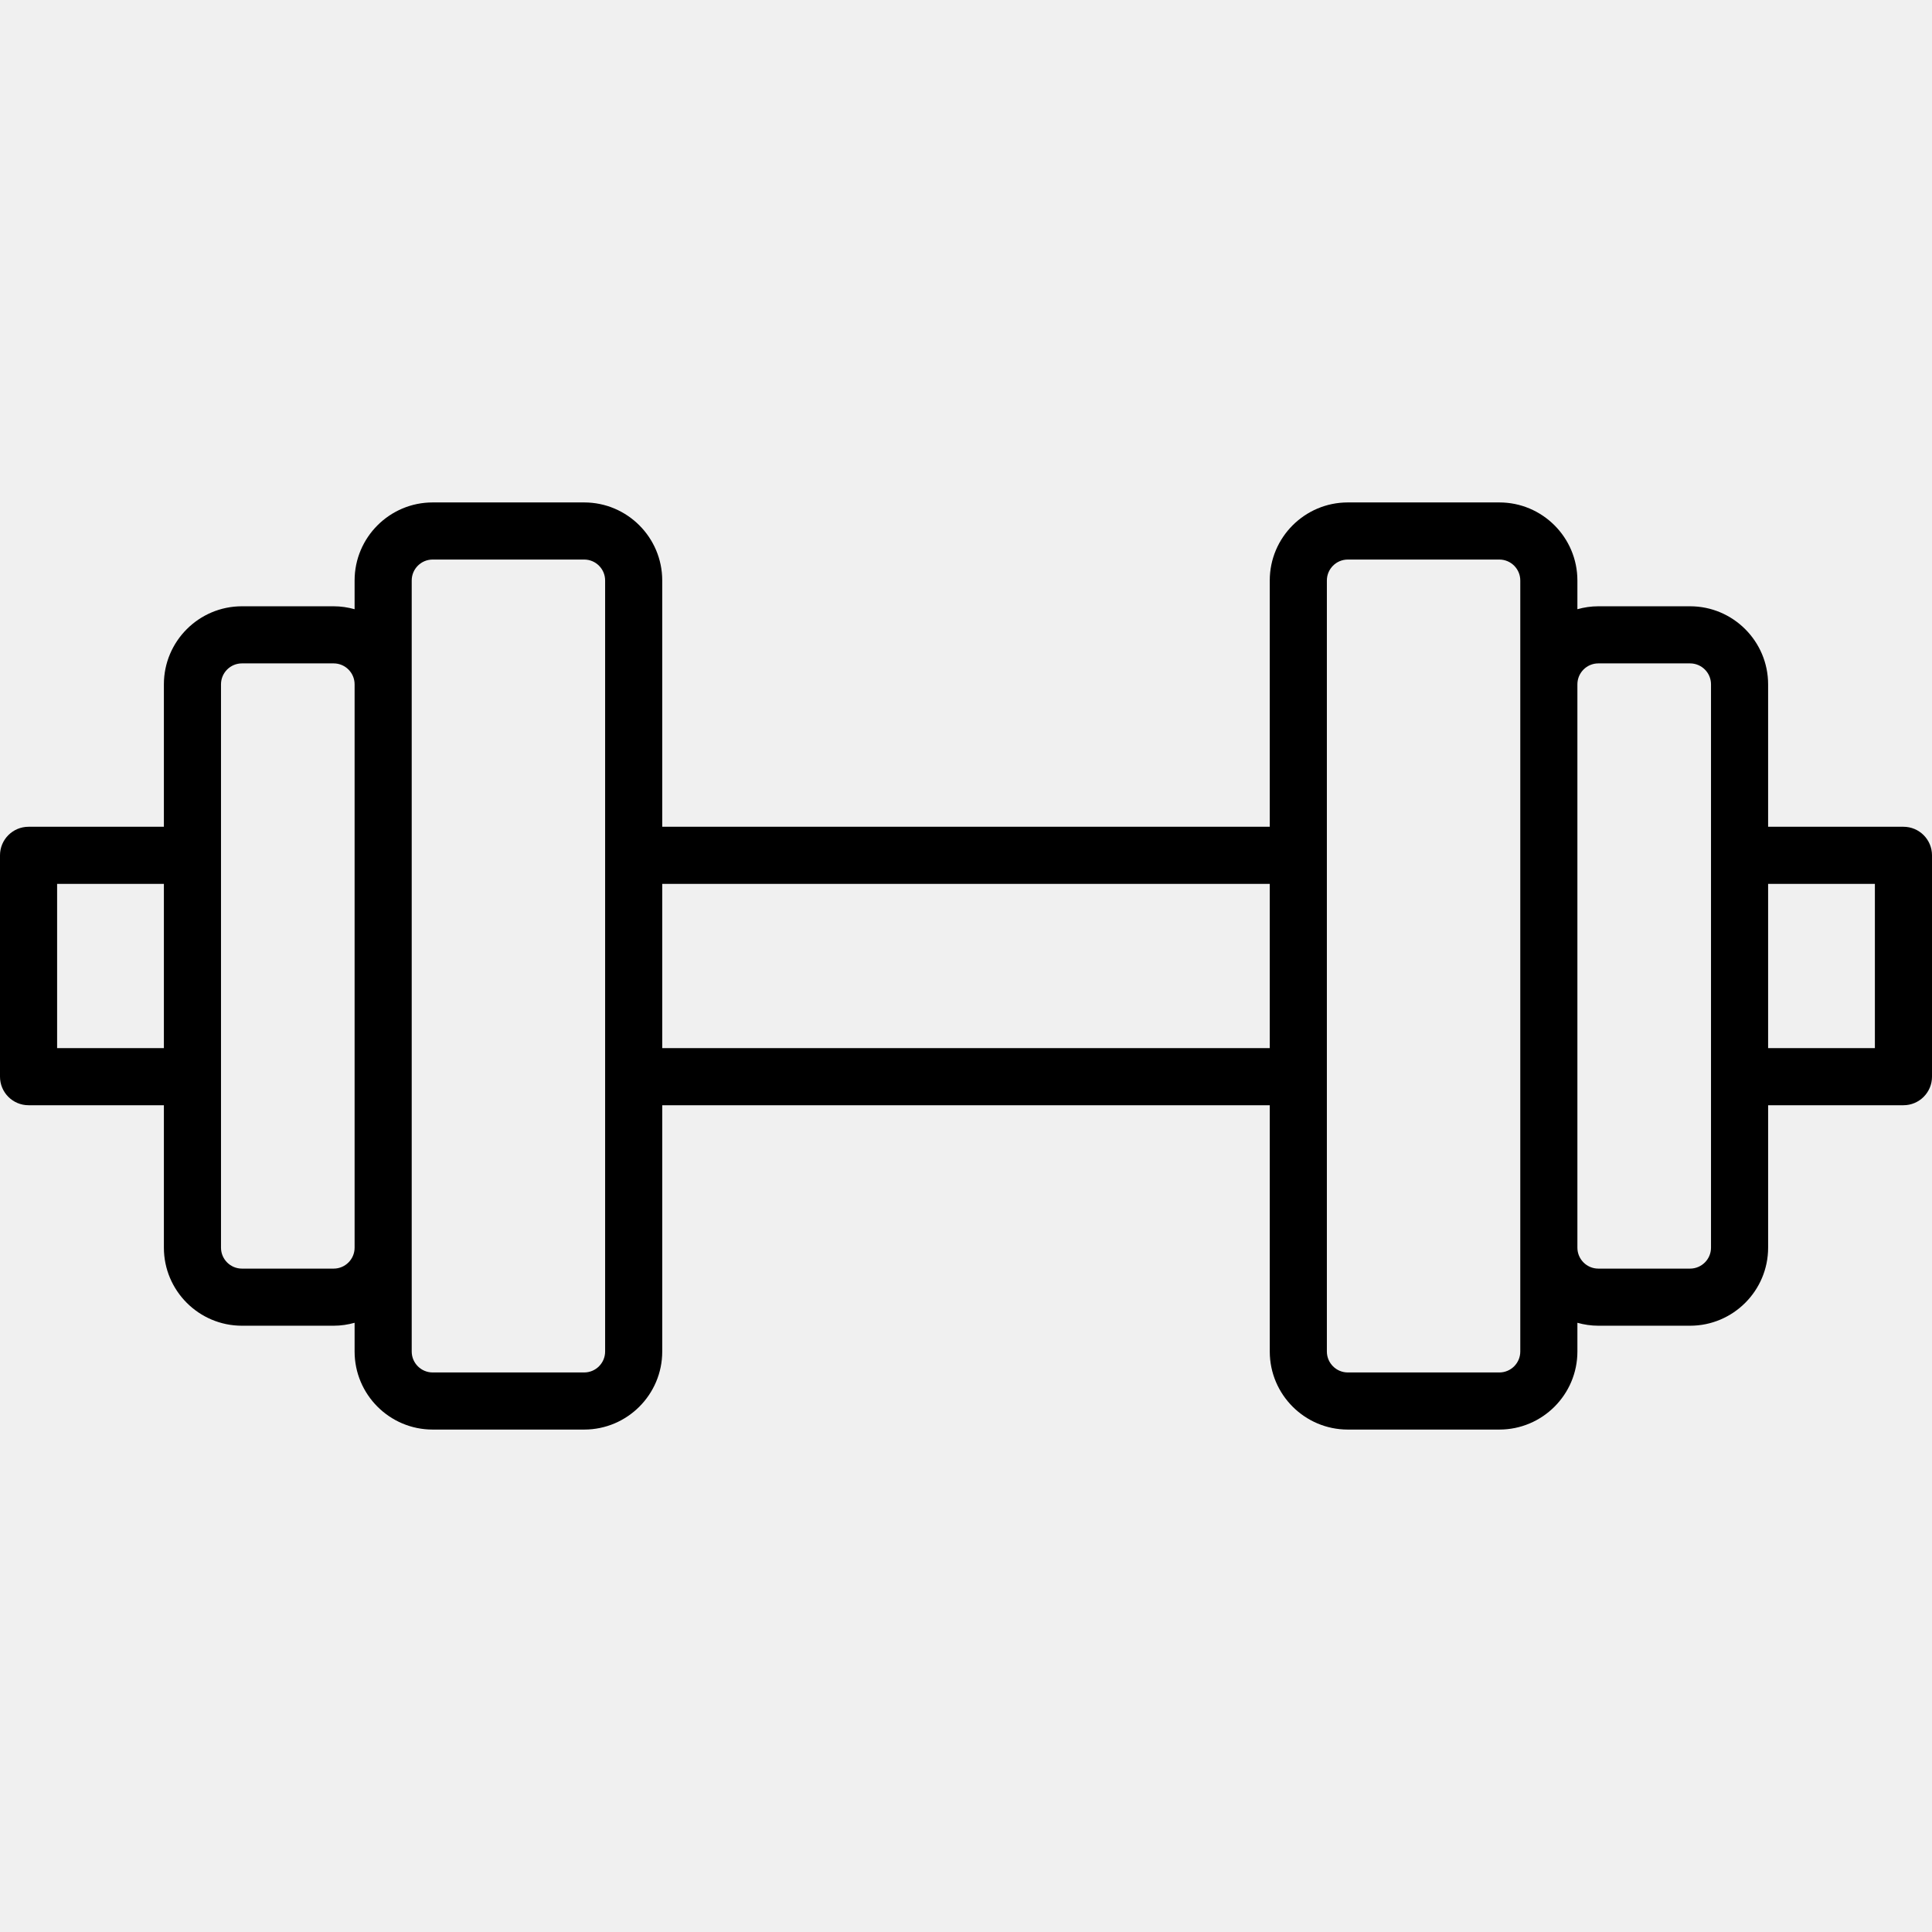
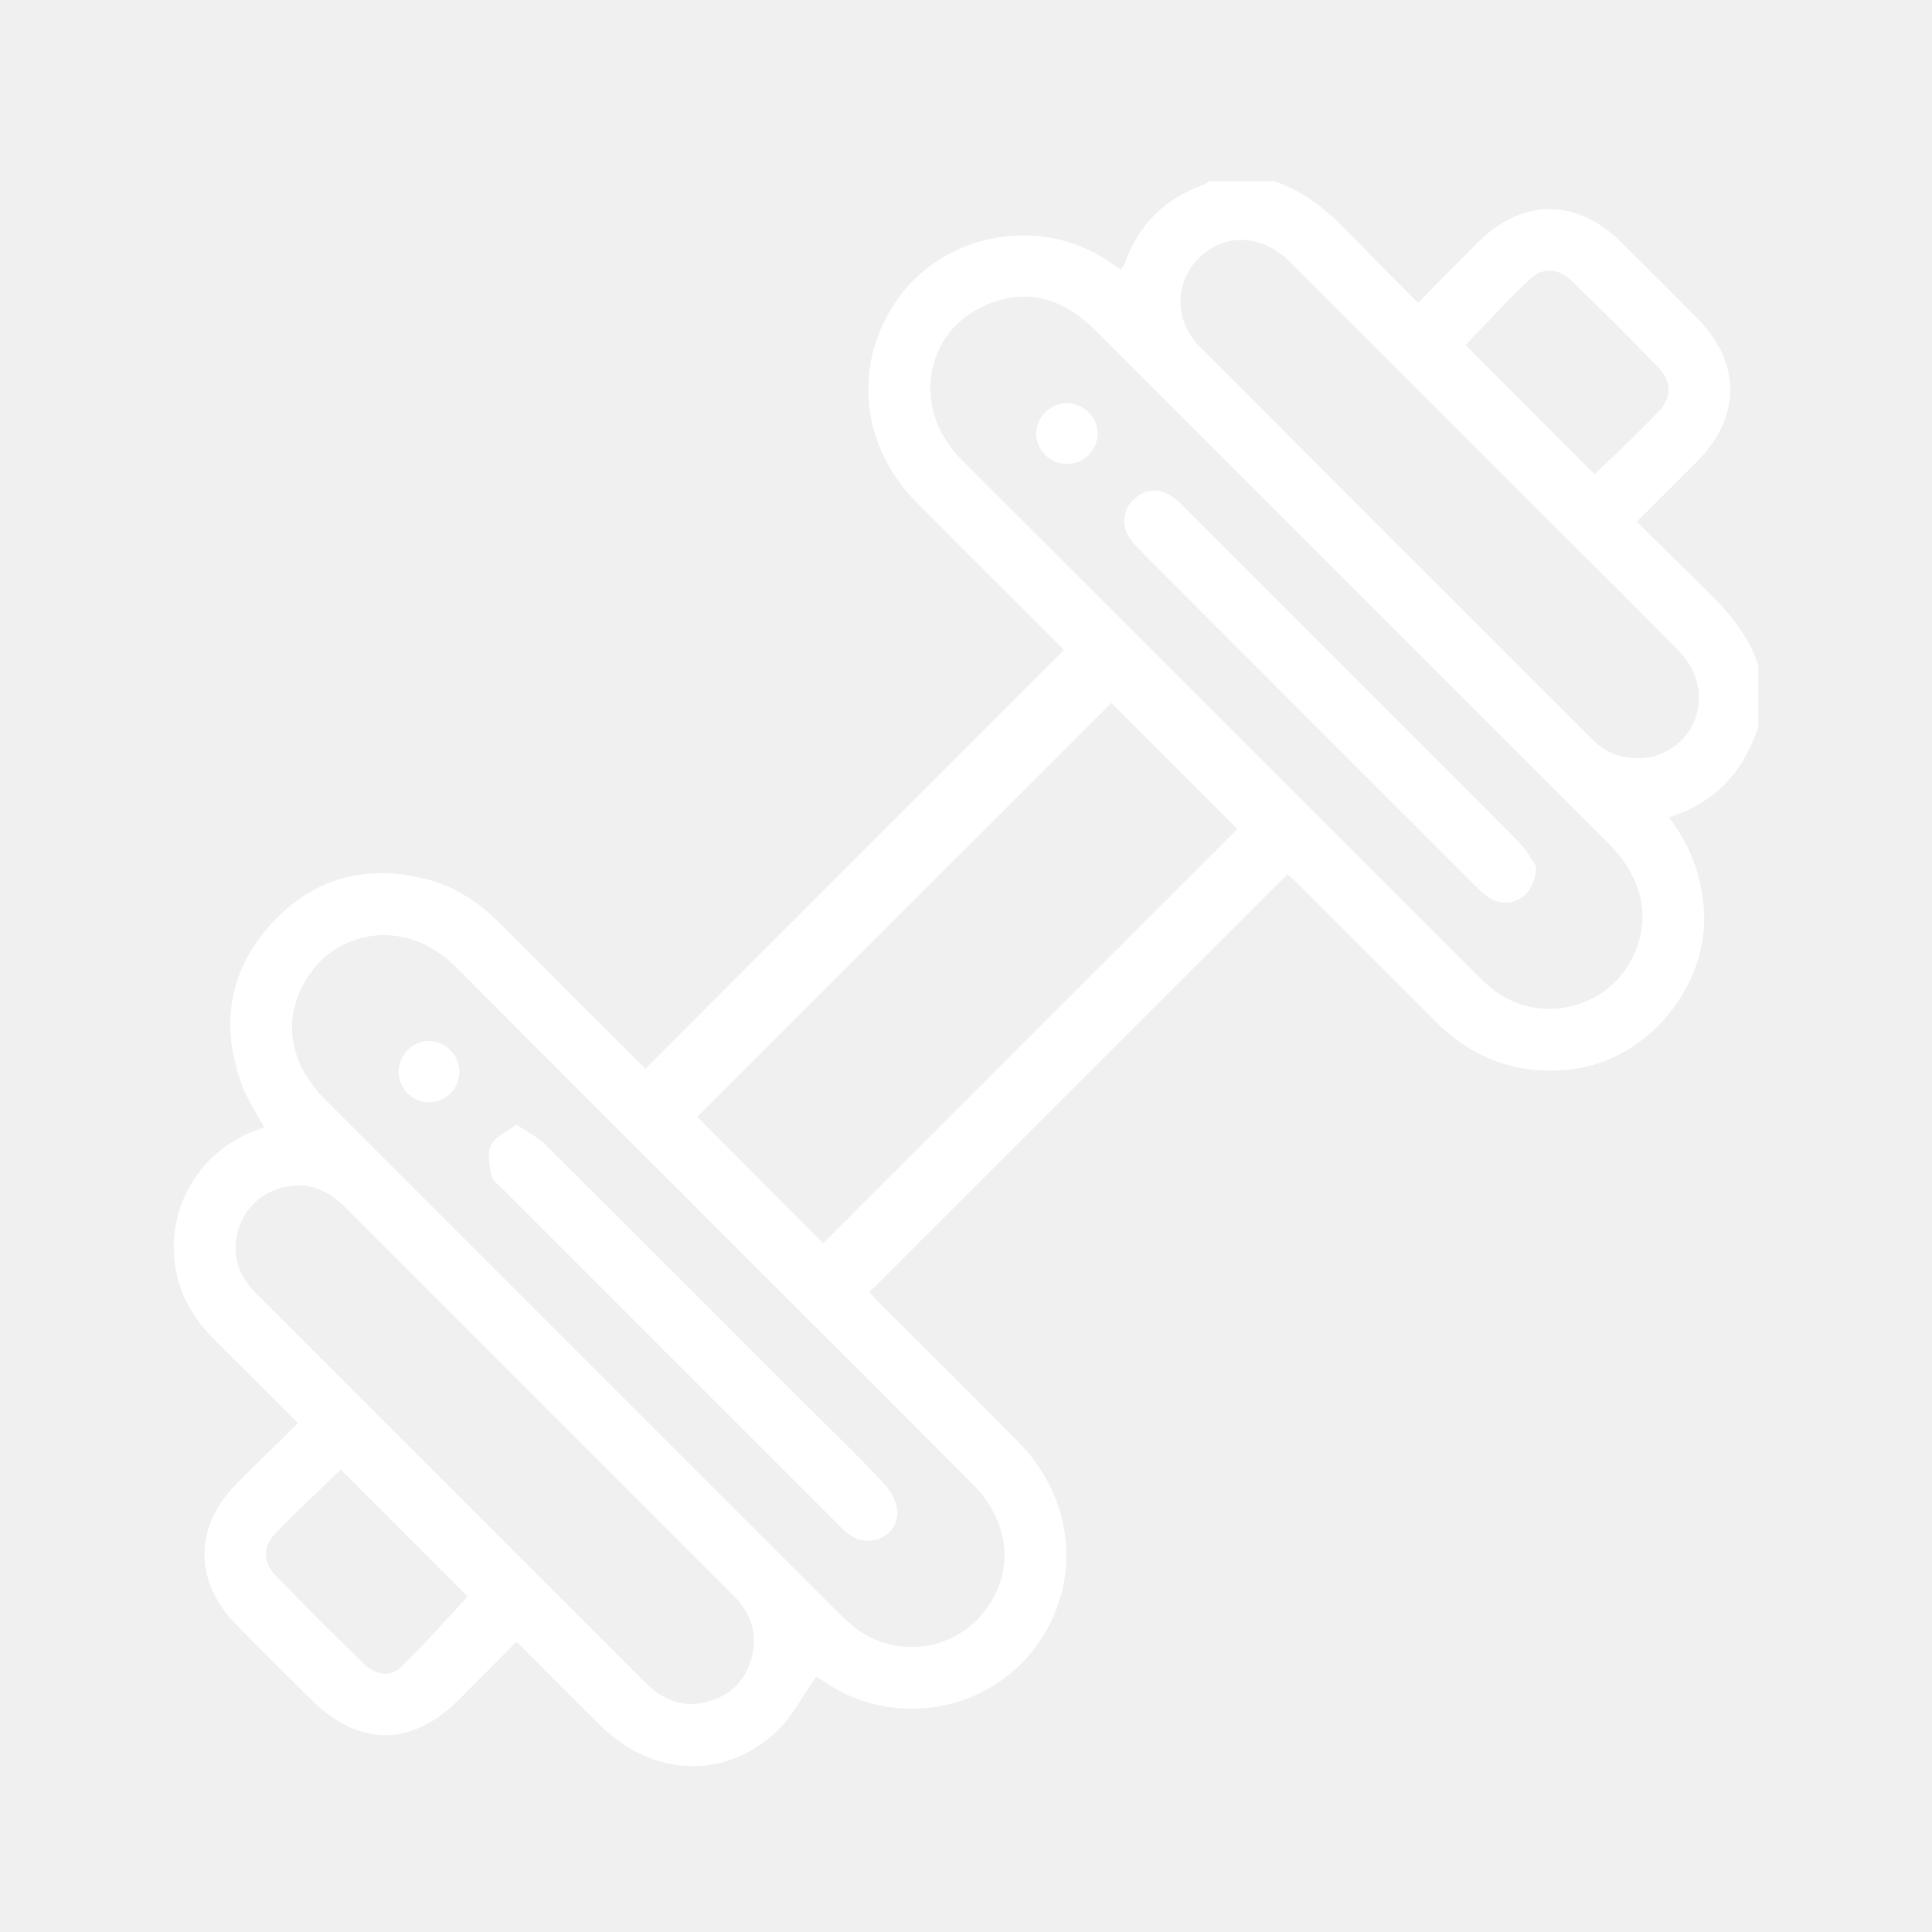
- <svg xmlns="http://www.w3.org/2000/svg" fill="#000000" height="58px" width="58px" version="1.1" id="Layer_1" viewBox="0 0 512.001 512.001" xml:space="preserve">
-   <g>
-     <g>
-       <path d="M504.433,219.102h-35.864v-37.747c0-11.405-9.278-20.684-20.684-20.684h-24.31c-1.924,0-3.781,0.284-5.549,0.778v-7.614    c0-11.405-9.278-20.684-20.684-20.684h-40.158c-11.405,0-20.684,9.278-20.684,20.684v65.267H175.499v-65.267    c0-11.405-9.278-20.684-20.684-20.684h-40.158c-11.405,0-20.684,9.278-20.684,20.684v7.614c-1.769-0.494-3.625-0.778-5.549-0.778    H64.116c-11.405,0-20.684,9.278-20.684,20.684v37.747H7.567c-4.18,0-7.567,3.388-7.567,7.567v58.663    c0,4.179,3.387,7.567,7.567,7.567h35.865v37.747c0,11.405,9.278,20.684,20.684,20.684h24.309c1.924,0,3.781-0.285,5.549-0.778    v7.614c0,11.405,9.278,20.684,20.684,20.684h40.158c11.405,0,20.684-9.279,20.684-20.684v-65.267h161.002v65.267    c0,11.405,9.279,20.684,20.684,20.684h40.158c11.405,0,20.684-9.278,20.684-20.684v-7.614c1.769,0.494,3.625,0.778,5.549,0.778    h24.31c11.405,0,20.684-9.278,20.684-20.684v-37.747h35.864c4.18,0,7.567-3.388,7.567-7.567v-58.663    C512,222.49,508.613,219.102,504.433,219.102z M43.432,277.765H15.135v-43.529h28.297V277.765z M93.974,330.647    c0,3.059-2.489,5.549-5.549,5.549H64.116c-3.059,0-5.549-2.489-5.549-5.549v-45.315v-58.663v-45.315    c0-3.06,2.49-5.549,5.549-5.549h24.309c3.06,0,5.549,2.489,5.549,5.549V330.647z M160.364,226.67v58.663v72.833    c0,3.06-2.49,5.549-5.549,5.549h-40.158c-3.059,0-5.549-2.489-5.549-5.549v-27.52V181.354v-27.519c0-3.06,2.49-5.549,5.549-5.549    h40.158c3.059,0,5.549,2.489,5.549,5.549V226.67z M336.5,277.765H175.499v-43.529H336.5V277.765z M402.892,181.353v149.293v27.521    c0,3.06-2.49,5.549-5.549,5.549h-40.158c-3.059,0-5.549-2.489-5.549-5.549v-72.834v-58.663v-72.834c0-3.06,2.49-5.549,5.549-5.549    h40.158c3.059,0,5.549,2.489,5.549,5.549V181.353z M453.435,226.669v58.663v45.315c0,3.06-2.49,5.549-5.549,5.549h-24.31    c-3.059,0-5.549-2.489-5.549-5.549V181.354c0-3.06,2.49-5.549,5.549-5.549h24.31c3.059,0,5.549,2.489,5.549,5.549V226.669z     M496.865,277.765h-28.296v-43.529h28.296V277.765z" />
-     </g>
+ <svg xmlns="http://www.w3.org/2000/svg" width="59" height="59" viewBox="0 0 59 59" fill="none">
+   <g clip-path="url(#clip0_2077_354)">
+     <path d="M53.695 22.201C53.248 23.555 52.39 24.516 50.965 24.957C51.633 25.837 51.976 26.773 52.037 27.833C52.169 30.106 50.33 32.343 48.076 32.642C46.404 32.863 45.002 32.361 43.821 31.178C42.438 29.793 41.054 28.41 39.669 27.026C39.548 26.905 39.421 26.789 39.322 26.695C35.062 30.951 30.823 35.188 26.546 39.462C26.628 39.548 26.74 39.672 26.858 39.791C28.275 41.209 29.703 42.616 31.108 44.045C32.833 45.799 33.044 48.351 31.648 50.265C30.164 52.299 27.292 52.791 25.197 51.372C25.083 51.295 24.963 51.225 24.926 51.202C24.512 51.786 24.195 52.428 23.705 52.885C22.116 54.372 19.929 54.263 18.32 52.682C17.476 51.854 16.648 51.011 15.773 50.134C15.177 50.736 14.605 51.317 14.029 51.893C12.562 53.36 10.953 53.354 9.476 51.879C8.727 51.133 7.975 50.388 7.233 49.635C5.907 48.289 5.914 46.627 7.249 45.284C7.85 44.681 8.463 44.09 9.102 43.462C8.246 42.608 7.422 41.783 6.595 40.961C5.99 40.359 5.54 39.668 5.376 38.816C5.03 37.018 5.995 35.253 7.695 34.566C7.81 34.52 7.927 34.476 8.065 34.422C7.837 33.997 7.568 33.608 7.406 33.18C6.696 31.314 6.984 29.589 8.354 28.138C9.611 26.805 11.195 26.393 12.983 26.838C13.88 27.061 14.622 27.547 15.27 28.198C16.761 29.698 18.259 31.189 19.712 32.64C23.967 28.381 28.211 24.134 32.486 19.856C32.452 19.82 32.337 19.695 32.216 19.574C30.799 18.156 29.371 16.75 27.967 15.319C26.282 13.6 26.047 11.141 27.356 9.212C28.781 7.113 31.751 6.549 33.852 7.979C33.969 8.059 34.089 8.134 34.232 8.228C34.278 8.157 34.333 8.102 34.355 8.035C34.77 6.834 35.599 6.053 36.785 5.63C36.838 5.611 36.882 5.566 36.929 5.533C37.593 5.533 38.255 5.533 38.918 5.533C39.919 5.872 40.669 6.553 41.38 7.299C41.999 7.949 42.642 8.577 43.307 9.248C43.95 8.598 44.553 7.977 45.168 7.369C46.495 6.059 48.145 6.059 49.481 7.372C50.269 8.146 51.049 8.929 51.827 9.714C53.179 11.08 53.176 12.734 51.823 14.097C51.225 14.7 50.621 15.297 49.986 15.93C50.604 16.542 51.193 17.135 51.793 17.714C52.578 18.469 53.343 19.236 53.695 20.309V22.203V22.201ZM28.407 11.759C28.411 12.803 28.829 13.51 29.458 14.138C34.674 19.343 39.883 24.555 45.094 29.763C45.25 29.919 45.412 30.071 45.584 30.208C46.906 31.267 48.923 30.878 49.763 29.407C50.46 28.187 50.233 26.873 49.121 25.76C43.901 20.537 38.678 15.317 33.456 10.096C33.323 9.962 33.182 9.834 33.034 9.717C32.121 8.995 31.111 8.859 30.064 9.338C28.992 9.828 28.47 10.722 28.407 11.759H28.407ZM11.683 28.549C10.679 28.603 9.824 29.059 9.287 30.023C8.621 31.218 8.861 32.51 9.942 33.59C15.173 38.824 20.407 44.055 25.641 49.286C25.785 49.431 25.941 49.566 26.1 49.695C27.23 50.602 28.94 50.463 29.912 49.388C31 48.184 30.924 46.548 29.7 45.319C27.53 43.138 25.351 40.966 23.175 38.79C20.107 35.721 17.036 32.657 13.974 29.583C13.357 28.963 12.655 28.569 11.683 28.549ZM25.142 37.962C29.361 33.743 33.606 29.498 37.787 25.317C36.502 24.03 35.181 22.709 33.939 21.465C29.737 25.665 25.494 29.907 21.293 34.105C22.558 35.372 23.869 36.688 25.142 37.963V37.962ZM50.135 23.156C50.175 23.149 50.335 23.14 50.485 23.098C51.92 22.706 52.36 21.007 51.287 19.901C50.001 18.576 48.681 17.284 47.376 15.978C44.709 13.311 42.046 10.64 39.371 7.979C38.53 7.143 37.398 7.114 36.624 7.872C35.867 8.613 35.848 9.794 36.637 10.586C40.624 14.59 44.622 18.581 48.619 22.575C49.003 22.959 49.464 23.173 50.135 23.156ZM9.125 36.206C8.228 36.211 7.511 36.75 7.275 37.557C7.046 38.339 7.298 38.98 7.852 39.534C11.803 43.484 15.753 47.435 19.704 51.384C19.803 51.484 19.91 51.58 20.025 51.662C20.469 51.984 20.964 52.115 21.501 51.994C22.217 51.833 22.718 51.41 22.932 50.696C23.156 49.947 22.964 49.295 22.417 48.746C20.901 47.227 19.383 45.711 17.865 44.193C15.444 41.772 13.02 39.352 10.603 36.927C10.174 36.497 9.7 36.19 9.125 36.206ZM44.754 10.538C46.062 11.848 47.38 13.169 48.698 14.487C49.341 13.858 50.036 13.218 50.681 12.533C51.067 12.123 51.041 11.633 50.638 11.217C49.772 10.322 48.891 9.441 47.995 8.577C47.589 8.185 47.114 8.152 46.719 8.525C46.023 9.182 45.379 9.893 44.754 10.538ZM10.407 44.88C9.747 45.521 9.038 46.167 8.381 46.862C8.019 47.245 8.037 47.714 8.407 48.1C9.29 49.022 10.196 49.92 11.112 50.81C11.434 51.123 11.891 51.245 12.228 50.924C12.96 50.224 13.627 49.455 14.282 48.755C13.023 47.497 11.711 46.185 10.408 44.88H10.407Z" fill="white" />
+     <path d="M46.91 26.454C46.907 27.354 46.149 27.8 45.529 27.445C45.354 27.345 45.202 27.198 45.058 27.054C41.652 23.651 38.248 20.247 34.847 16.84C34.703 16.696 34.562 16.541 34.457 16.368C34.239 16.009 34.315 15.525 34.626 15.246C34.954 14.951 35.331 14.895 35.716 15.116C35.891 15.215 36.041 15.365 36.185 15.509C39.591 18.912 42.997 22.313 46.393 25.726C46.636 25.97 46.798 26.293 46.91 26.453L46.91 26.454Z" fill="white" />
+     <path d="M32.59 14.17C32.081 14.172 31.646 13.749 31.642 13.248C31.638 12.747 32.071 12.316 32.58 12.313C33.092 12.31 33.517 12.728 33.52 13.237C33.523 13.747 33.104 14.167 32.59 14.169V14.17Z" fill="white" />
+     <path d="M15.772 34.34C16.12 34.58 16.431 34.734 16.665 34.965C19.341 37.624 22.005 40.294 24.673 42.962C25.454 43.743 26.255 44.507 27.005 45.317C27.22 45.549 27.41 45.917 27.403 46.219C27.387 46.931 26.555 47.286 25.963 46.883C25.821 46.786 25.697 46.66 25.575 46.537C22.169 43.134 18.765 39.73 15.363 36.324C15.23 36.191 15.039 36.056 15.006 35.894C14.943 35.592 14.876 35.221 14.996 34.967C15.116 34.716 15.465 34.574 15.772 34.34Z" fill="white" />
+     <path d="M14.028 32.743C14.022 33.255 13.594 33.673 13.086 33.664C12.577 33.656 12.163 33.226 12.172 32.713C12.18 32.206 12.619 31.775 13.115 31.786C13.616 31.796 14.035 32.236 14.028 32.743Z" fill="white" />
  </g>
+   <defs>
+     <clipPath id="clip0_2077_354">
+       <rect width="48.391" height="48.406" fill="white" transform="translate(5.30444 5.52979)" />
+     </clipPath>
+   </defs>
</svg>
